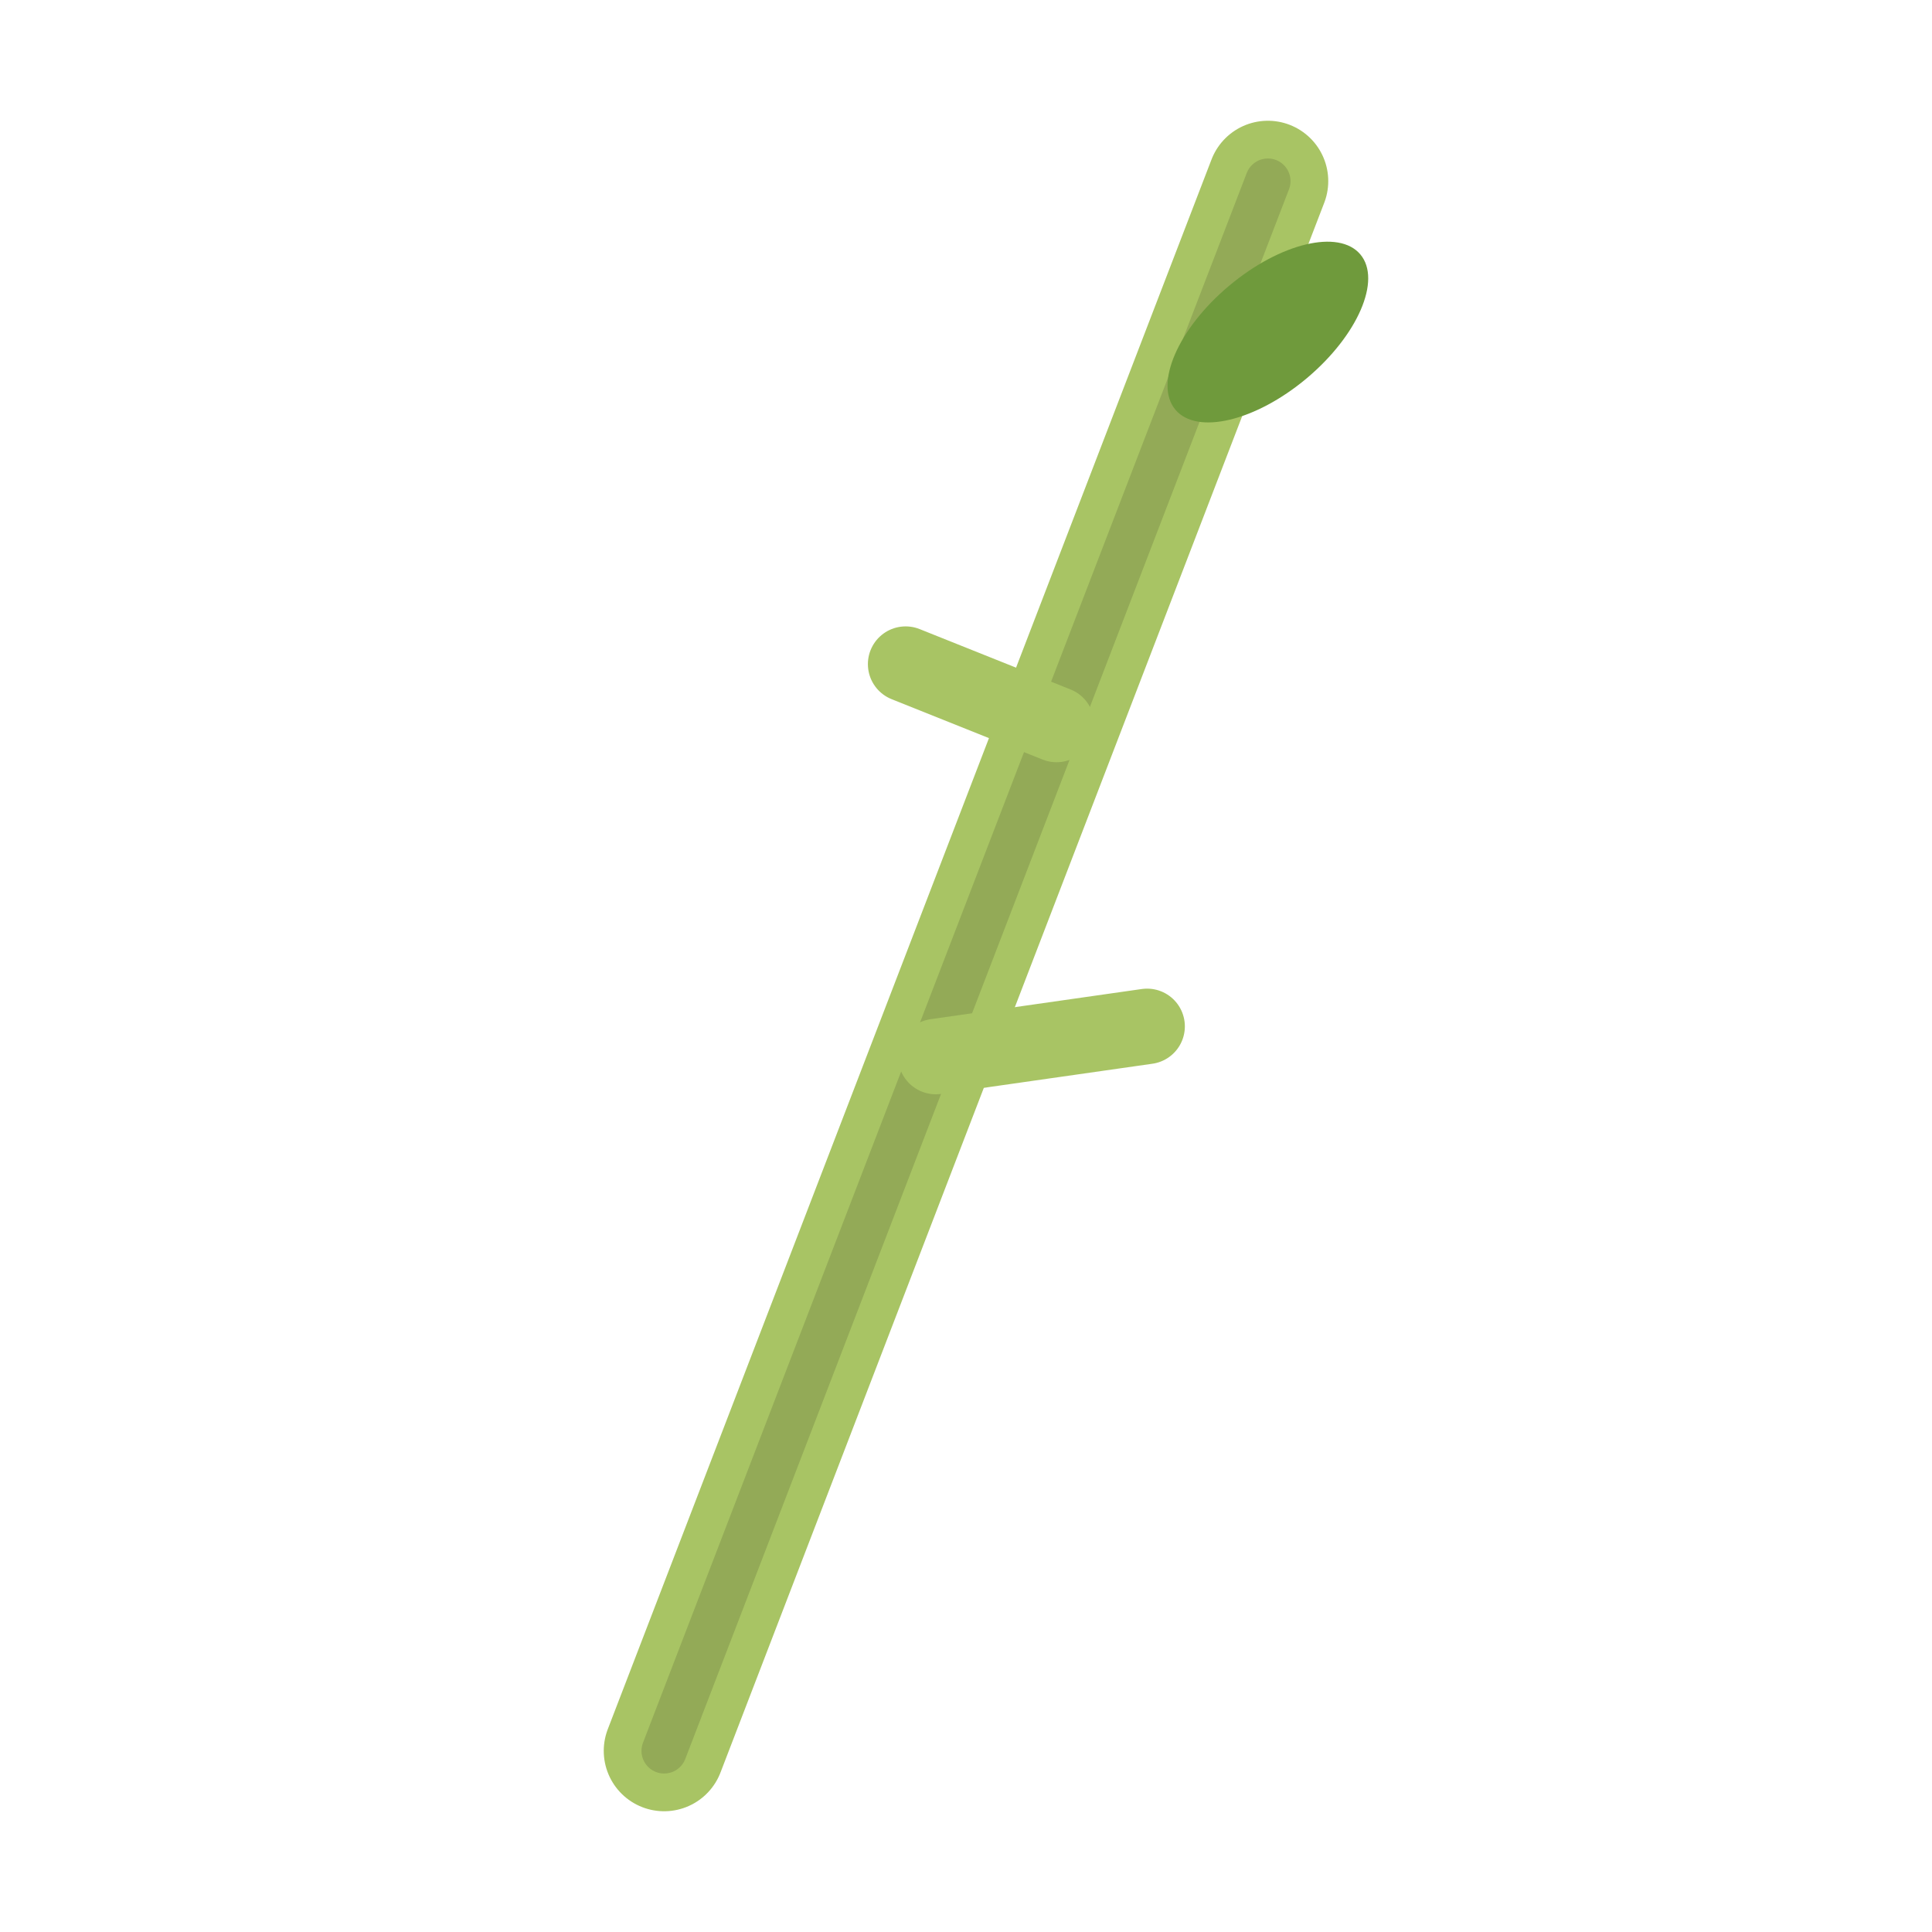
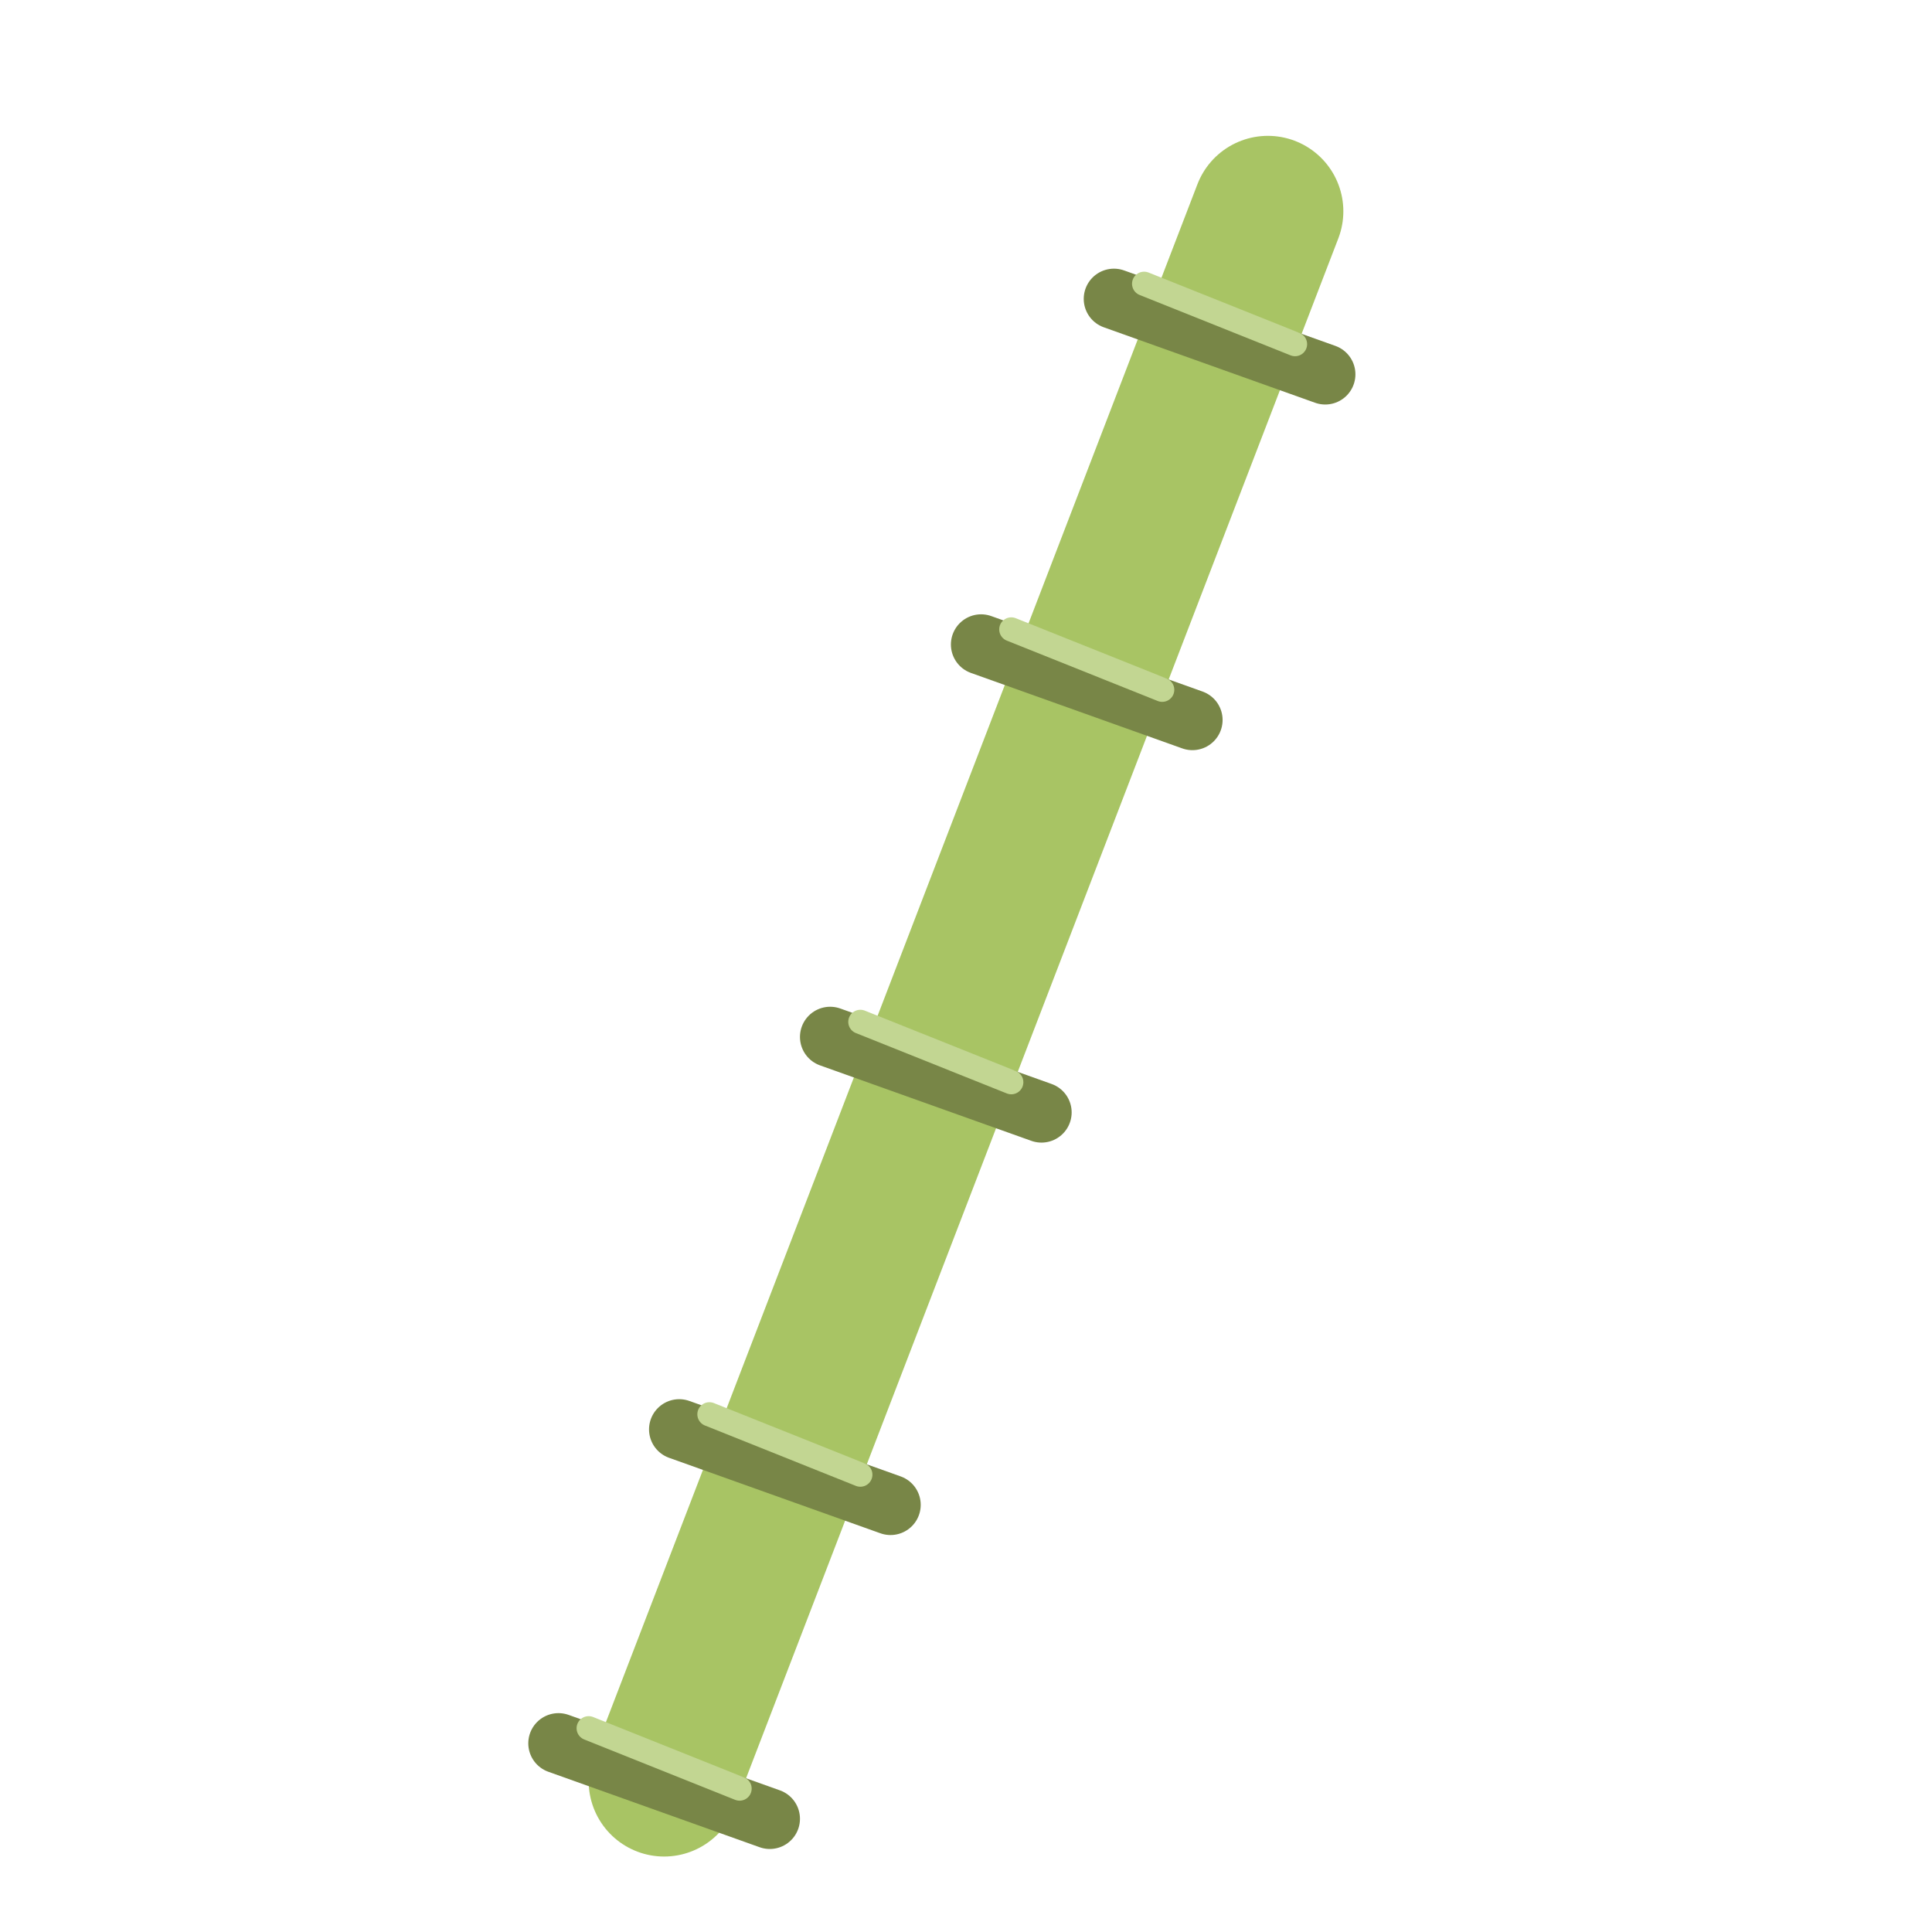
<svg xmlns="http://www.w3.org/2000/svg" width="256" height="256" viewBox="0 0 128 128">
-   <path d="M44 116L84 12" fill="none" stroke="#a8c464" stroke-width="8" stroke-linecap="round" stroke-linejoin="round" />
-   <path d="M44 116L84 12" fill="none" stroke="#93aa57" stroke-width="3" stroke-linecap="round" stroke-linejoin="round" />
-   <path d="M62 70l14 -2M70 48l-10 -4" fill="none" stroke="#a8c464" stroke-width="5" stroke-linecap="round" stroke-linejoin="round" />
-   <ellipse cx="84" cy="22" rx="8" ry="4" fill="#6f9a3c" transform="rotate(-40 84 22)" />
+   <path d="M44 118L84 14" fill="none" stroke="#a8c464" stroke-width="10" stroke-linecap="round" stroke-linejoin="round" />
+   <path d="M37.0 115.5l14 5" fill="none" stroke="#788647" stroke-width="4" stroke-linecap="round" stroke-linejoin="round" />
+   <path d="M39.0 114.5l10 4" fill="none" stroke="#c2d692" stroke-width="1.6" stroke-linecap="round" stroke-linejoin="round" />
+   <path d="M45.0 94.7l14 5" fill="none" stroke="#788647" stroke-width="4" stroke-linecap="round" stroke-linejoin="round" />
+   <path d="M47.0 93.7l10 4" fill="none" stroke="#c2d692" stroke-width="1.6" stroke-linecap="round" stroke-linejoin="round" />
+   <path d="M55.0 68.7l14 5" fill="none" stroke="#788647" stroke-width="4" stroke-linecap="round" stroke-linejoin="round" />
+   <path d="M57.0 67.7l10 4" fill="none" stroke="#c2d692" stroke-width="1.6" stroke-linecap="round" stroke-linejoin="round" />
+   <path d="M65.0 42.7l14 5" fill="none" stroke="#788647" stroke-width="4" stroke-linecap="round" stroke-linejoin="round" />
+   <path d="M67.0 41.7l10 4" fill="none" stroke="#c2d692" stroke-width="1.6" stroke-linecap="round" stroke-linejoin="round" />
+   <path d="M73.8 19.8l14 5" fill="none" stroke="#788647" stroke-width="4" stroke-linecap="round" stroke-linejoin="round" />
+   <path d="M75.8 18.8l10 4" fill="none" stroke="#c2d692" stroke-width="1.6" stroke-linecap="round" stroke-linejoin="round" />
</svg>
